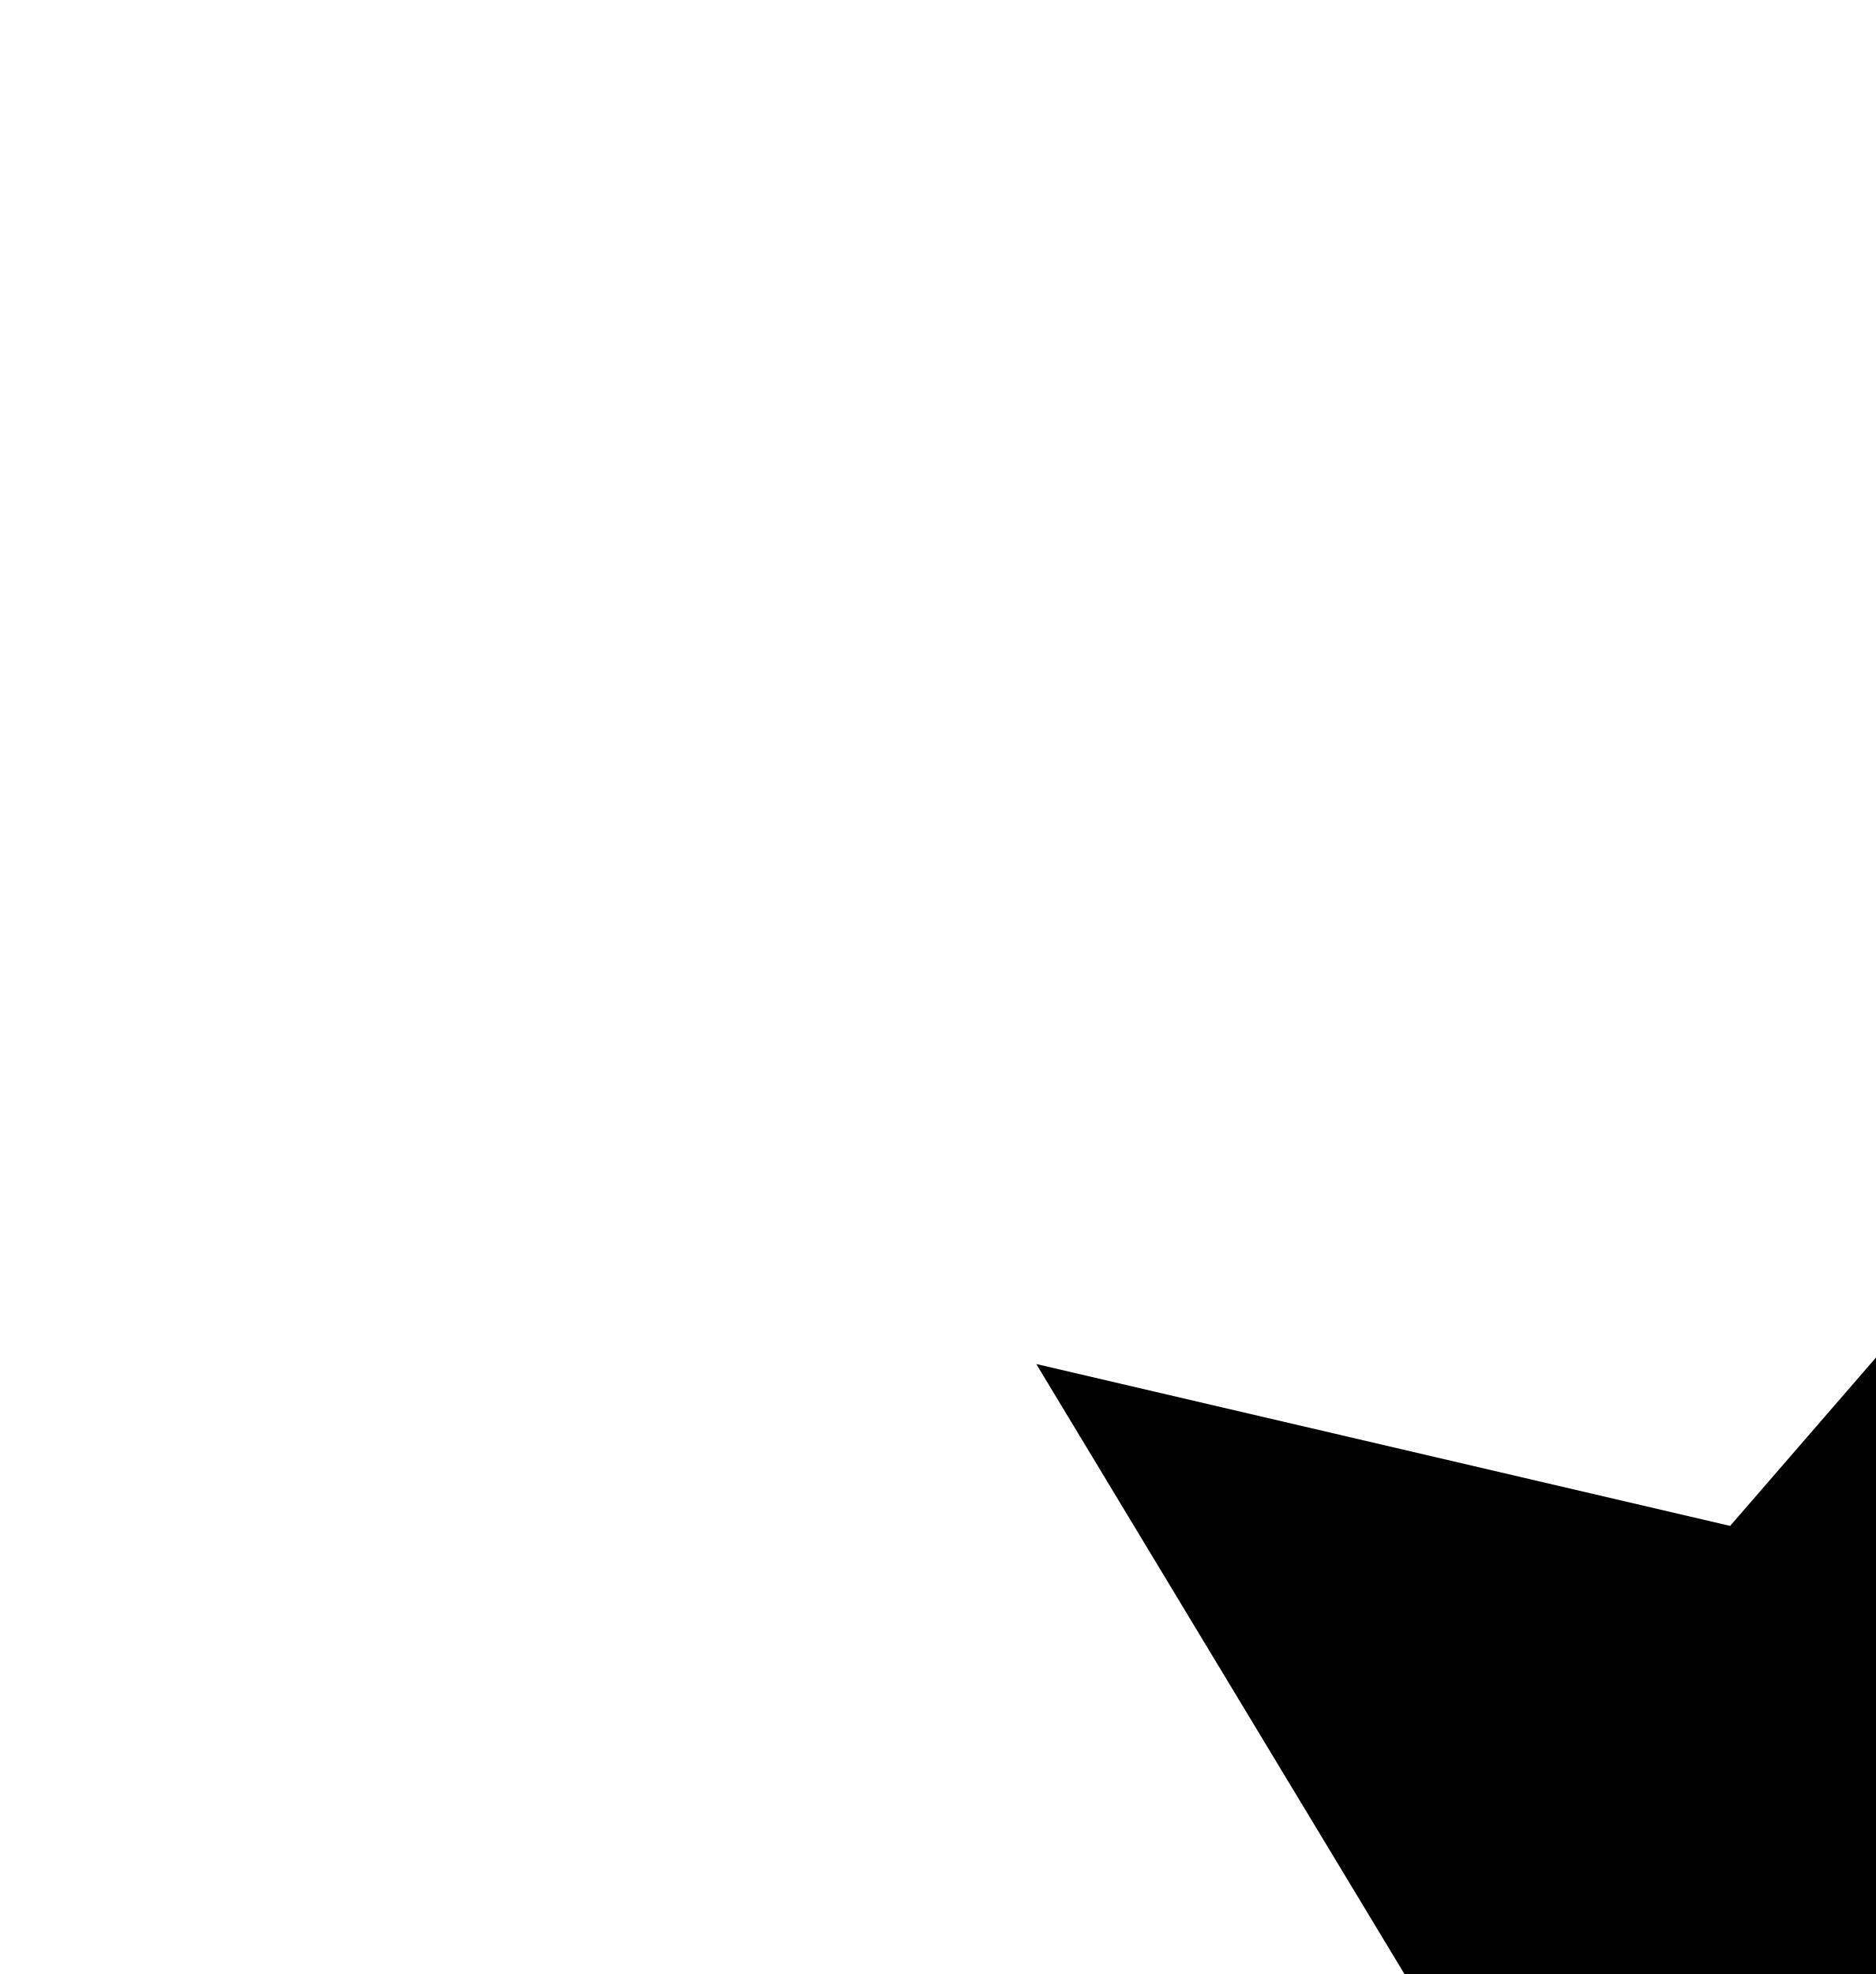
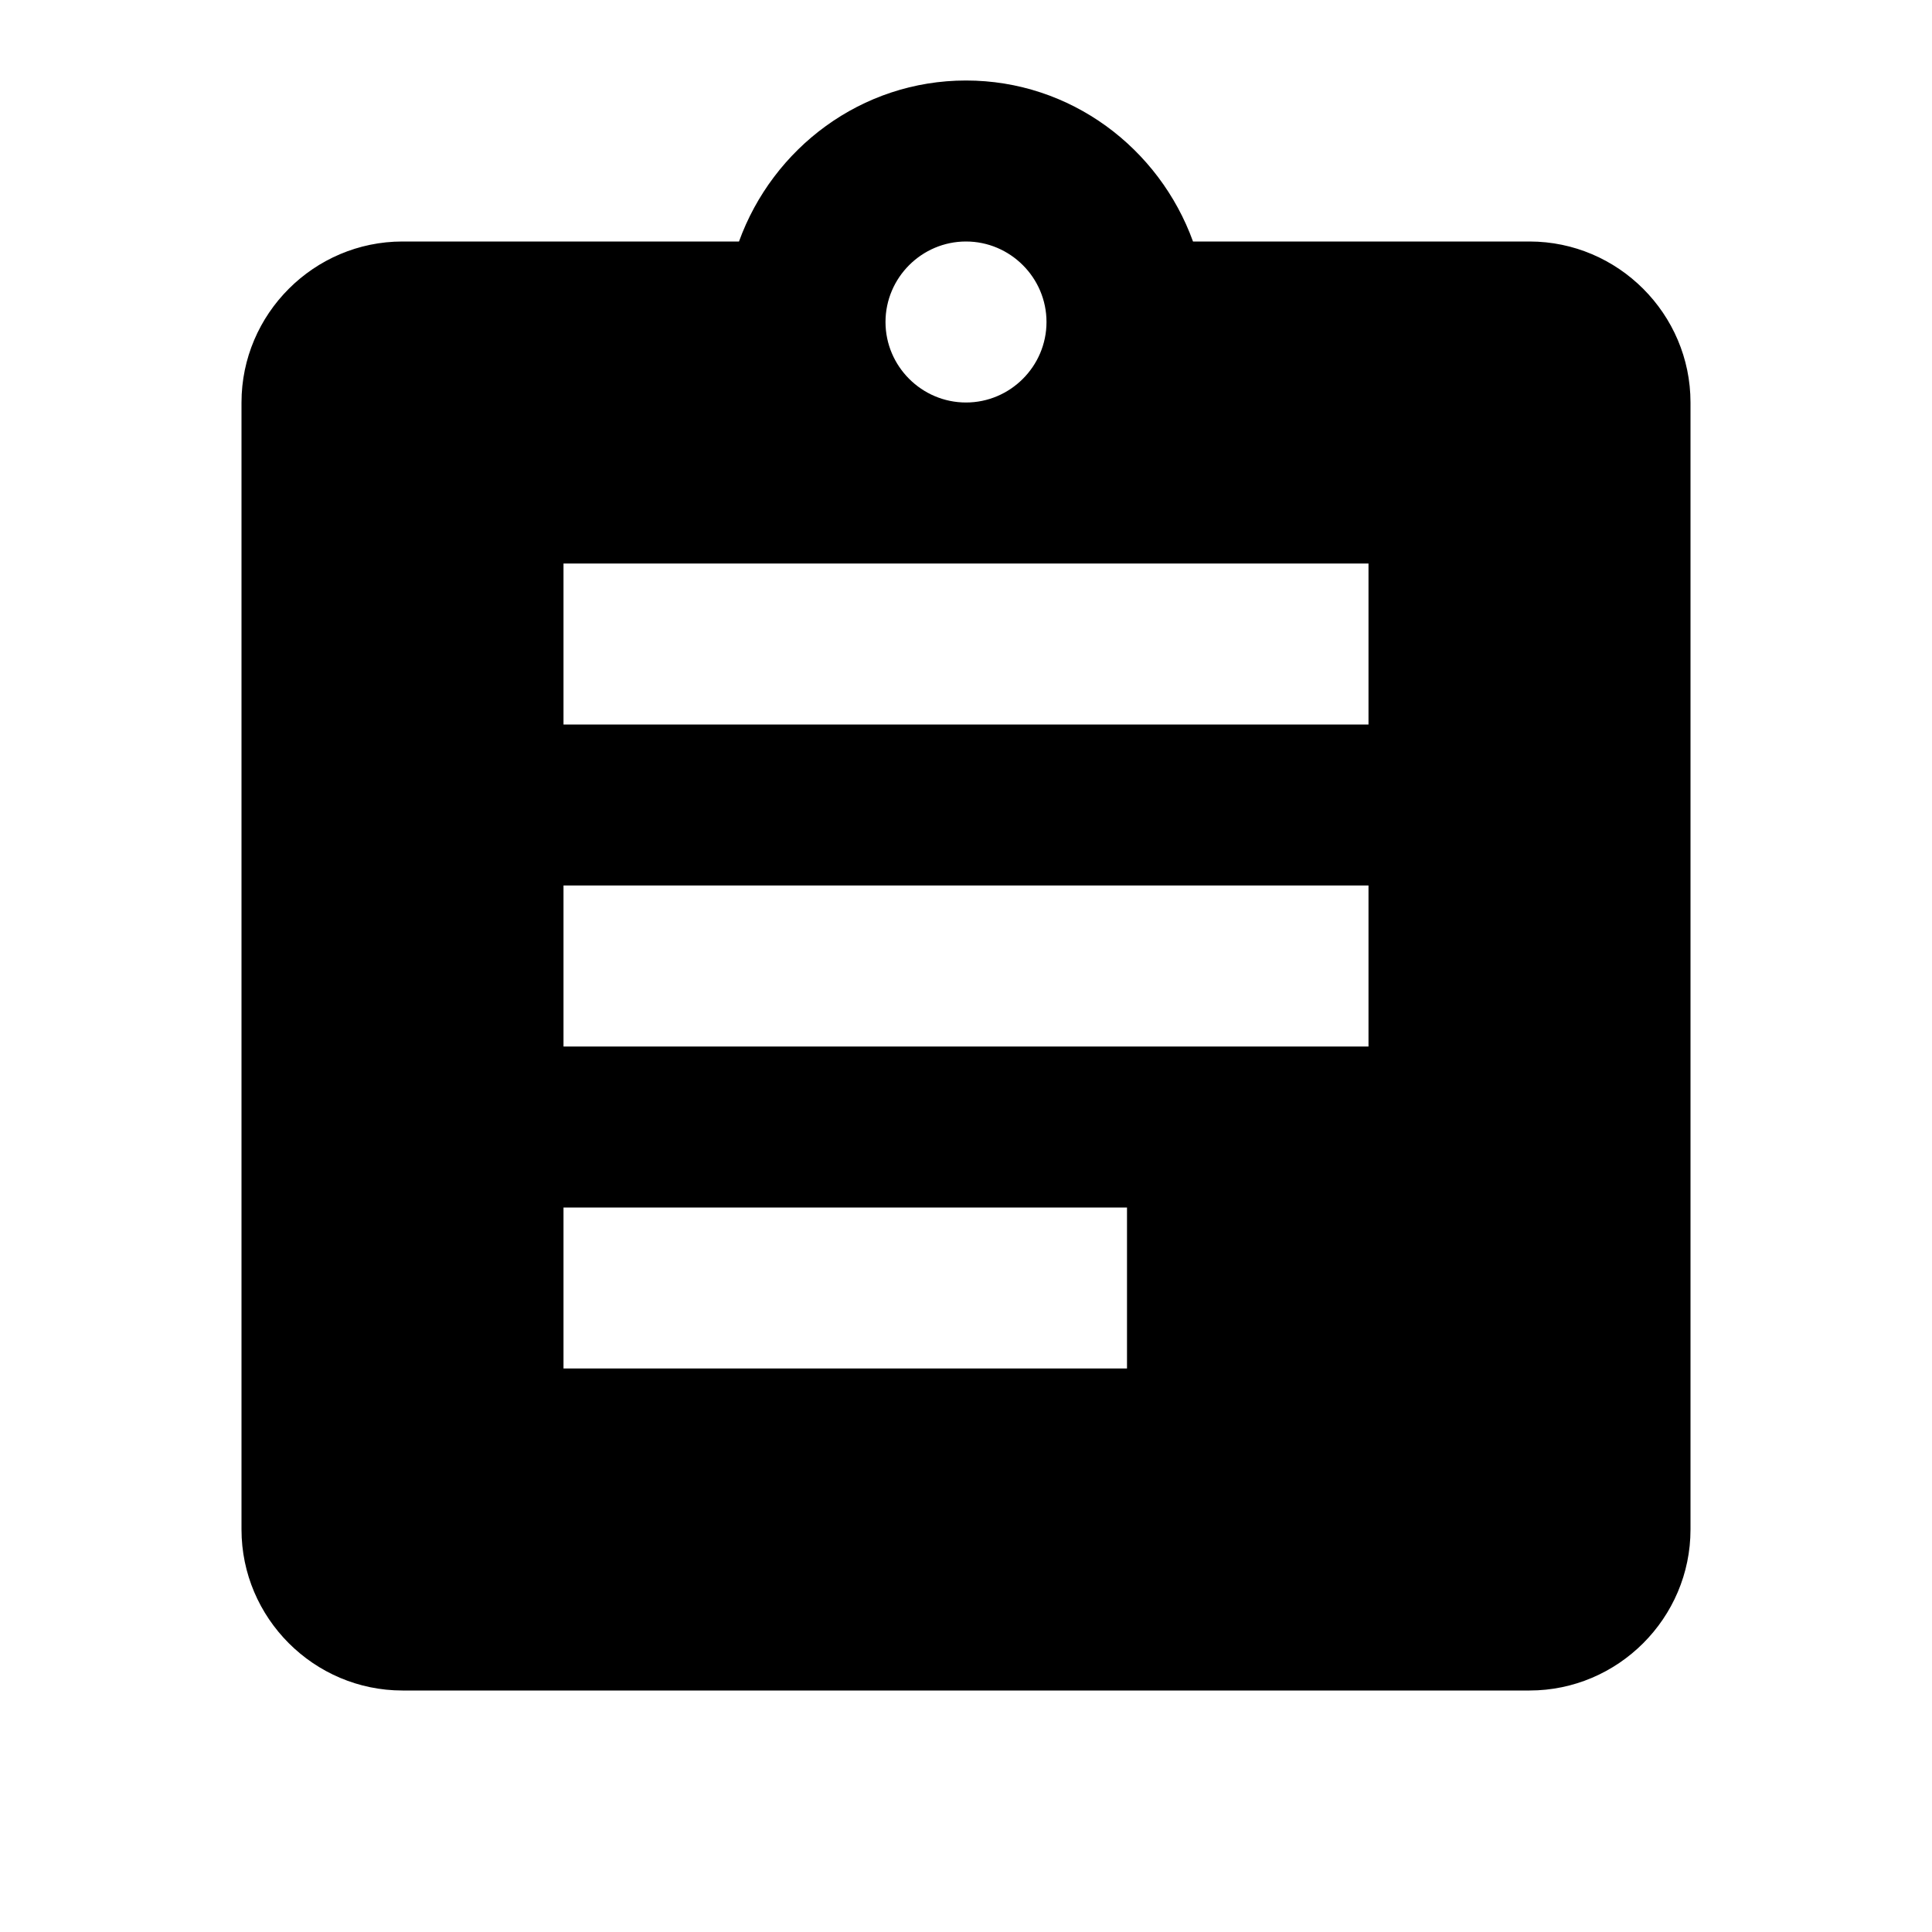
- <svg>
-   <polygon points="15,18.689 19.326,21.3 18.178,16.379 22,13.068 16.967,12.641 15,8 13.033,12.641 8,13.068 11.822,16.379 10.674,21.3 " transform="matrix(0,1.142857,-1.142857,0,32.74286,-1.142857)" />
+ <svg xmlns="http://www.w3.org/2000/svg" fill="#000000" height="24" viewBox="0 0 24 24" width="24">
+   <path d="M0 0h24v24H0z" fill="none" />
+   <path d="M19 3h-4.18C14.4 1.84 13.3 1 12 1c-1.3 0-2.4.84-2.82 2H5c-1.1 0-2 .9-2 2v14c0 1.1.9 2 2 2h14c1.1 0 2-.9 2-2V5c0-1.1-.9-2-2-2zm-7 0c.55 0 1 .45 1 1s-.45 1-1 1-1-.45-1-1 .45-1 1-1zm2 14H7v-2h7v2zm3-4H7v-2h10v2zm0-4H7V7h10v2z" />
</svg>
